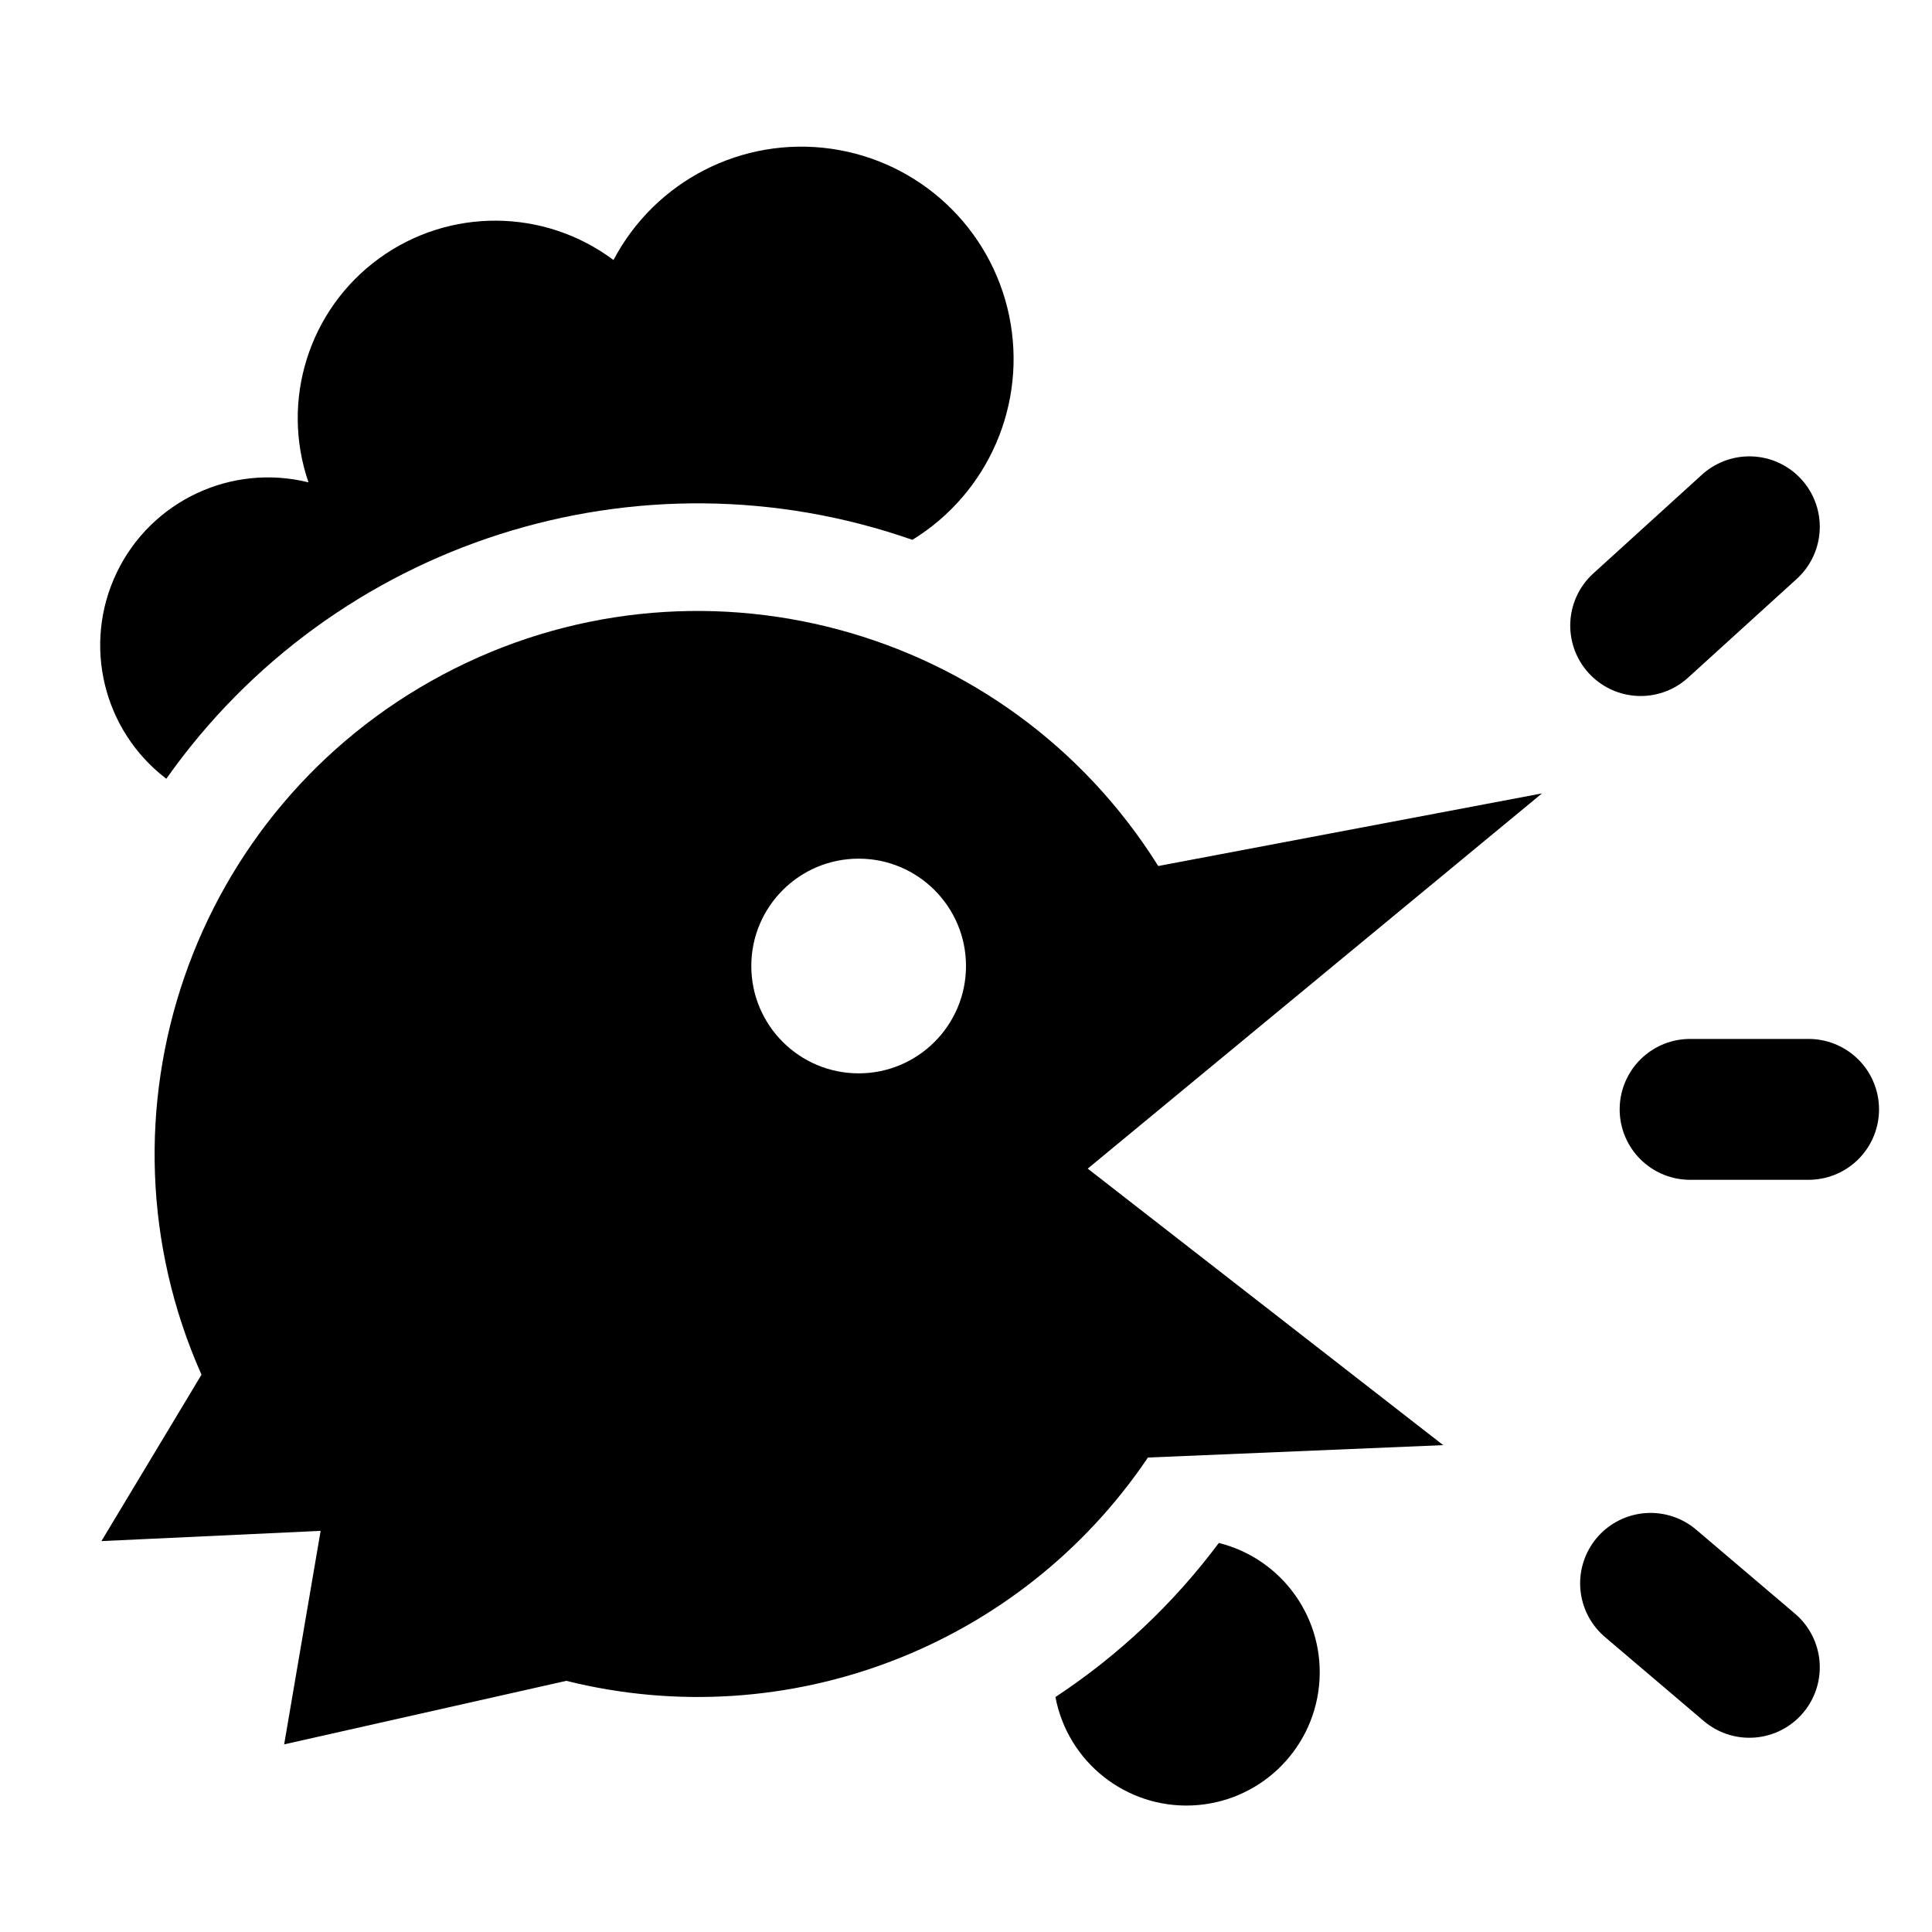
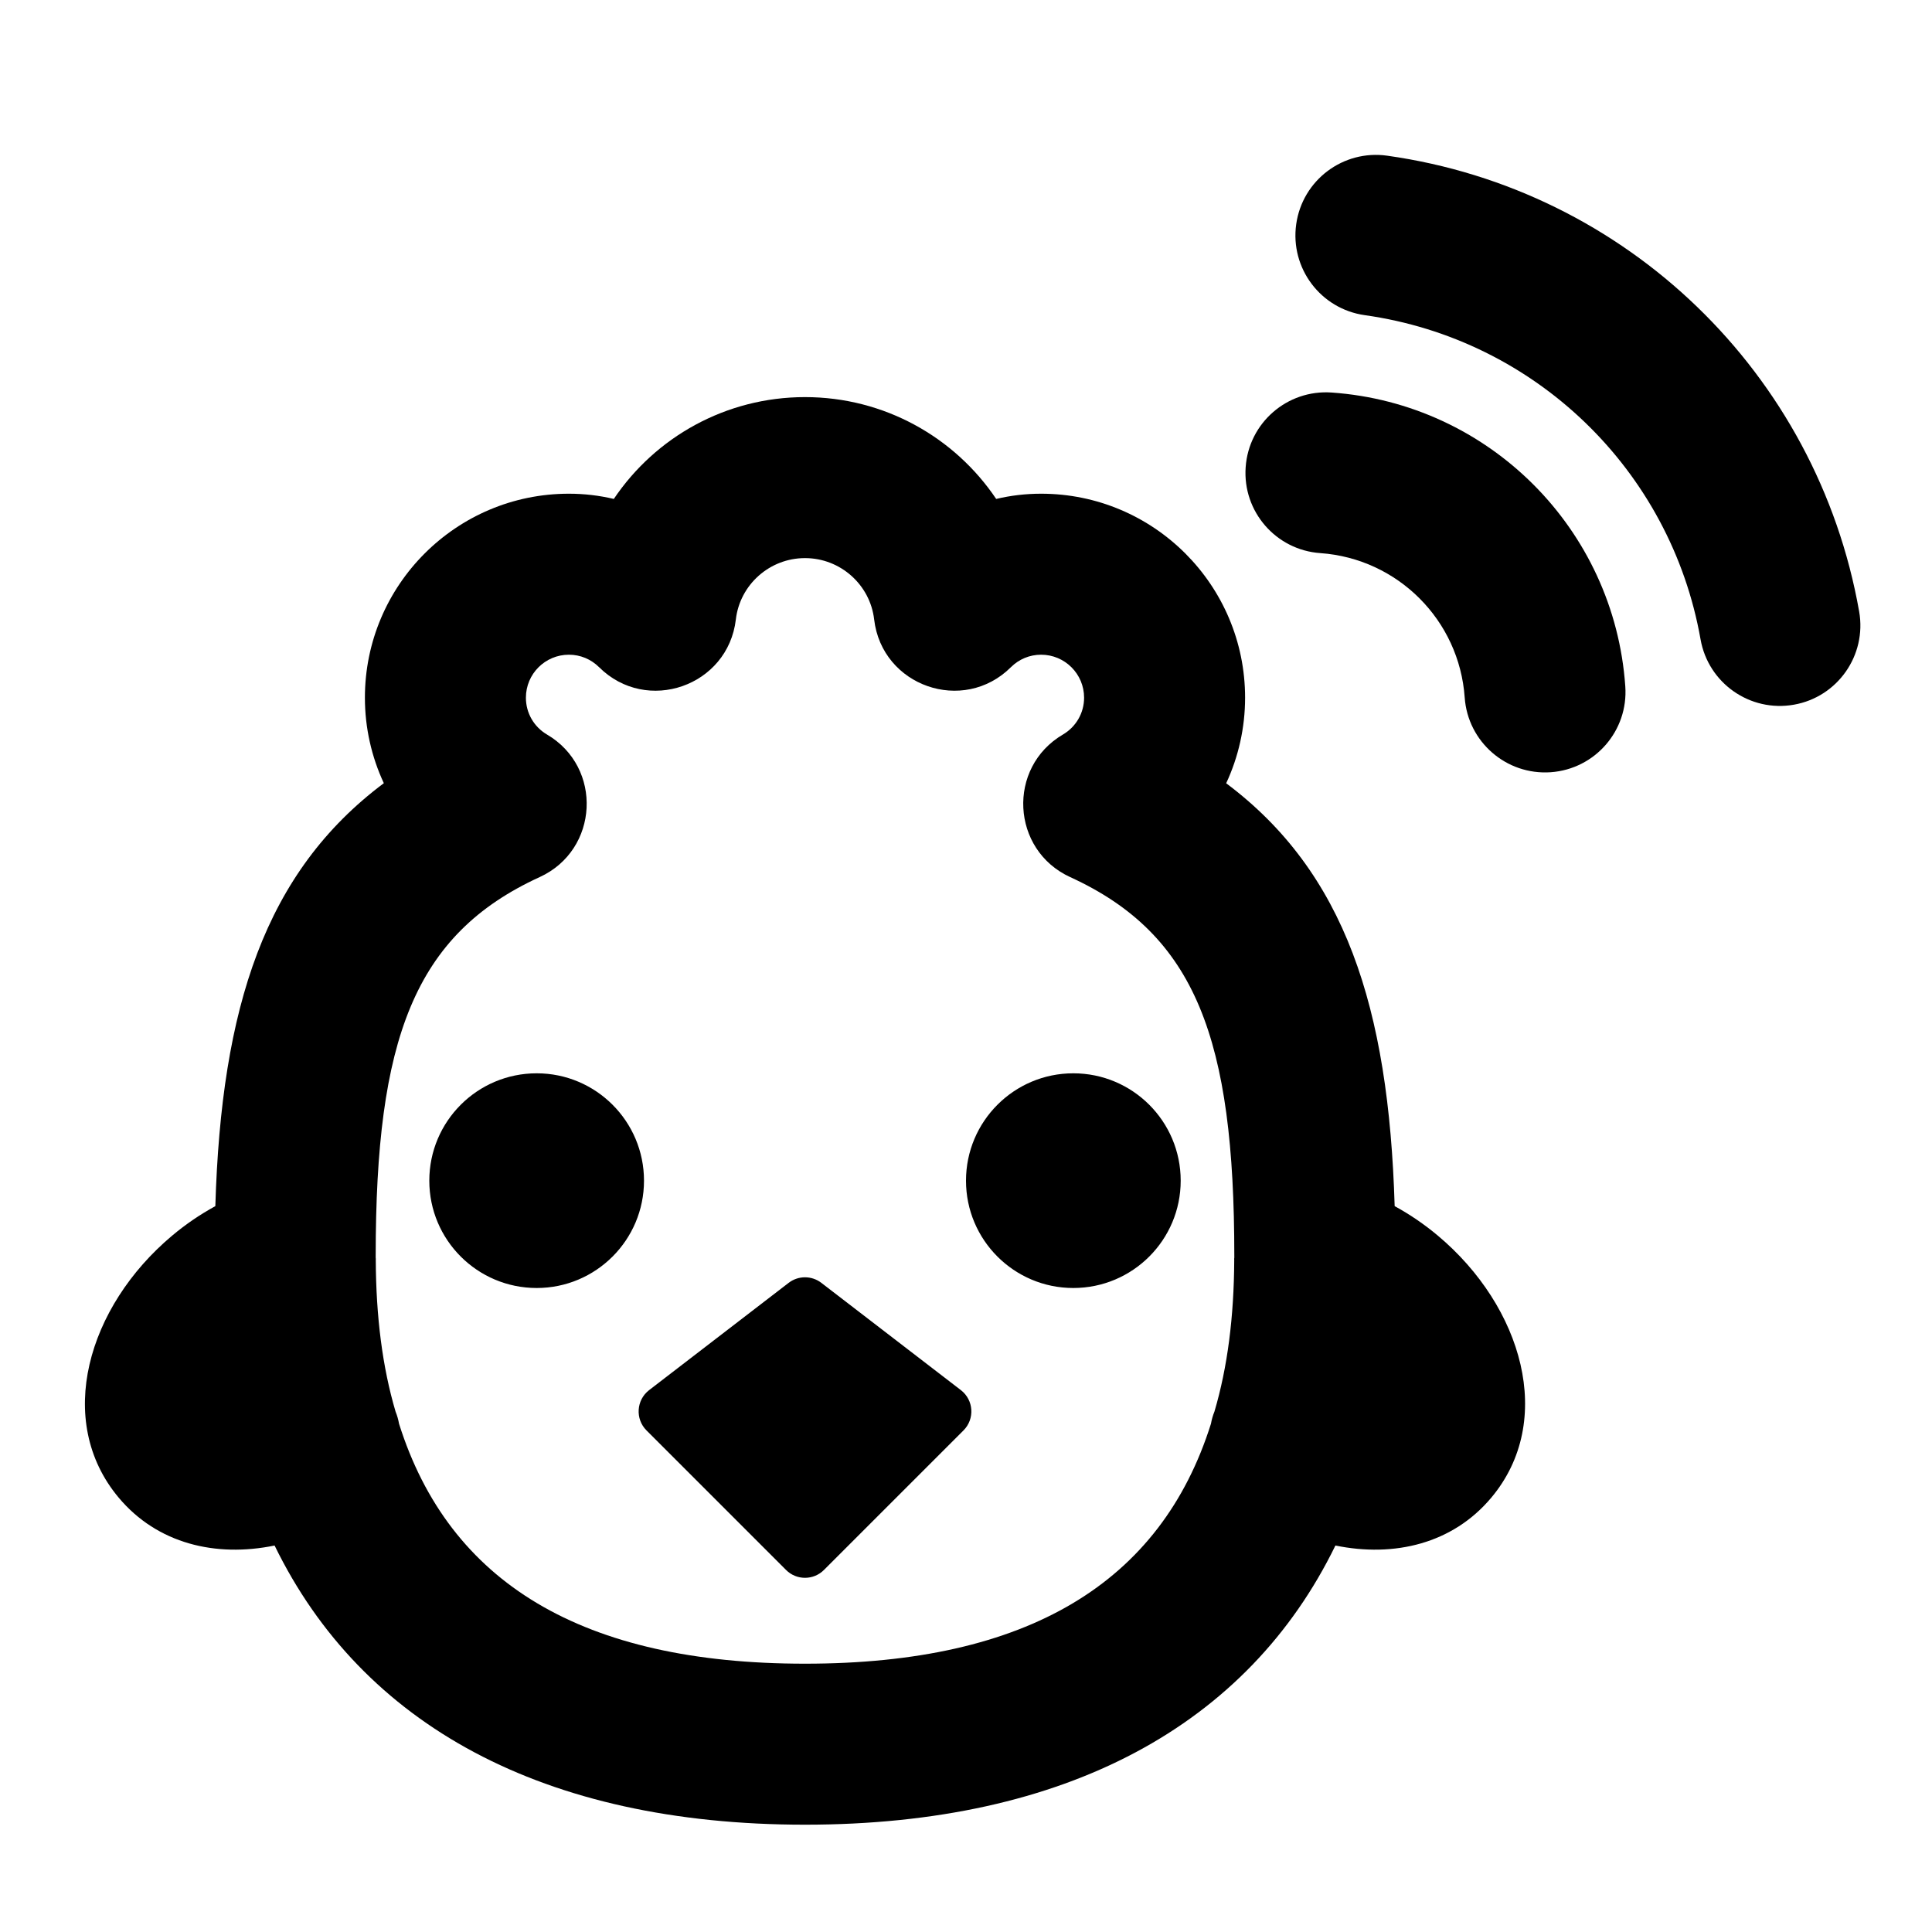
<svg xmlns="http://www.w3.org/2000/svg" viewBox="0 0 24 24" fill="none" stroke="currentColor" stroke-width="1.75" stroke-linecap="round" stroke-linejoin="round" data-group="brand">
  <g fill="currentColor" stroke="none">
-     <path d="M14.388 10.758A6.747 6.747 0 0 0 2.503 17.077L1.26 19.144L3.983 19.017L3.53 21.669L7.035 20.88A6.747 6.747 0 0 0 14.26 18.106L17.928 17.952L13.512 14.517L19.155 9.856ZM9.333 12A1.333 1.333 0 0 1 12 12A1.333 1.333 0 0 1 9.333 12Z" />
-     <path d="M2.066 9.674A2.085 2.085 0 0 1 3.832 5.992A2.453 2.453 0 0 1 7.621 3.23A2.637 2.637 0 1 1 11.334 6.706A8.08 8.08 0 0 0 2.066 9.674Z" />
-     <path d="M15.141 19.167A1.656 1.656 0 1 1 13.111 21.081A8.08 8.08 0 0 0 15.141 19.167Z" />
+     <path d="M12.375 6.198C12.556 6.155 12.743 6.133 12.933 6.133C14.332 6.133 15.467 7.268 15.467 8.667C15.467 9.042 15.384 9.404 15.232 9.73C16.707 10.835 17.251 12.508 17.325 14.983C17.512 15.085 17.693 15.208 17.862 15.35C18.912 16.231 19.327 17.649 18.525 18.605C18.045 19.177 17.32 19.349 16.589 19.199C15.503 21.426 13.252 22.667 10 22.667C6.748 22.667 4.497 21.426 3.411 19.199C2.68 19.349 1.955 19.177 1.475 18.605C0.673 17.649 1.088 16.231 2.138 15.35C2.307 15.208 2.488 15.085 2.675 14.983C2.749 12.508 3.292 10.834 4.768 9.729C4.616 9.403 4.533 9.042 4.533 8.667C4.533 7.268 5.668 6.133 7.067 6.133C7.257 6.133 7.444 6.155 7.625 6.198C8.141 5.431 9.016 4.933 10 4.933C10.984 4.933 11.859 5.431 12.375 6.198ZM9.141 7.695C9.044 8.524 8.034 8.877 7.442 8.288C7.342 8.189 7.21 8.133 7.067 8.133C6.772 8.133 6.533 8.372 6.533 8.667C6.533 8.858 6.633 9.029 6.794 9.124C7.492 9.533 7.44 10.558 6.705 10.895C5.143 11.61 4.667 12.912 4.667 15.6C4.667 15.608 4.667 15.616 4.667 15.623C4.669 15.633 4.669 15.644 4.668 15.654C4.671 16.356 4.751 16.985 4.914 17.536C4.934 17.585 4.948 17.635 4.957 17.686C5.579 19.661 7.234 20.667 10 20.667C12.766 20.667 14.421 19.661 15.043 17.686C15.052 17.635 15.066 17.585 15.086 17.536C15.249 16.985 15.329 16.356 15.332 15.654C15.331 15.644 15.331 15.633 15.333 15.623C15.333 15.616 15.333 15.608 15.333 15.6C15.333 12.912 14.857 11.611 13.295 10.896C12.559 10.559 12.507 9.533 13.205 9.124C13.366 9.029 13.467 8.858 13.467 8.667C13.467 8.372 13.228 8.133 12.933 8.133C12.79 8.133 12.658 8.189 12.558 8.288C11.966 8.877 10.956 8.524 10.859 7.695C10.809 7.264 10.44 6.933 10 6.933C9.56 6.933 9.191 7.264 9.141 7.695ZM10.203 15.936L11.937 17.269C12.096 17.392 12.111 17.627 11.969 17.769L10.236 19.502C10.106 19.633 9.894 19.633 9.764 19.502L8.031 17.769C7.889 17.627 7.904 17.392 8.063 17.269L9.797 15.936C9.917 15.844 10.083 15.844 10.203 15.936ZM8 14.667C8 15.403 7.403 16 6.667 16C5.93 16 5.333 15.403 5.333 14.667C5.333 13.93 5.93 13.333 6.667 13.333C7.403 13.333 8 13.93 8 14.667ZM14.667 14.667C14.667 15.403 14.07 16 13.333 16C12.597 16 12 15.403 12 14.667C12 13.93 12.597 13.333 13.333 13.333C14.07 13.333 14.667 13.93 14.667 14.667Z" />
+     <path d="M16.402 6.871C17.363 6.939 18.128 7.704 18.195 8.665C18.234 9.216 18.712 9.631 19.263 9.593C19.814 9.554 20.229 9.077 20.19 8.526C20.054 6.57 18.497 5.013 16.541 4.876C15.99 4.838 15.512 5.253 15.474 5.804C15.435 6.355 15.851 6.833 16.402 6.871Z" />
+     <path d="M16.953 3.915C19.07 4.212 20.754 5.839 21.125 7.943C21.221 8.487 21.74 8.85 22.284 8.754C22.827 8.659 23.191 8.14 23.095 7.596C22.573 4.638 20.206 2.352 17.232 1.934C16.685 1.857 16.179 2.238 16.102 2.785C16.025 3.332 16.406 3.838 16.953 3.915Z" />
  </g>
-   <path d="M20.381 7.771L21.731 6.544" />
-   <path d="M20.995 13.781L22.467 13.781" />
-   <path d="M20.504 19.669L21.731 20.712" />
</svg>
